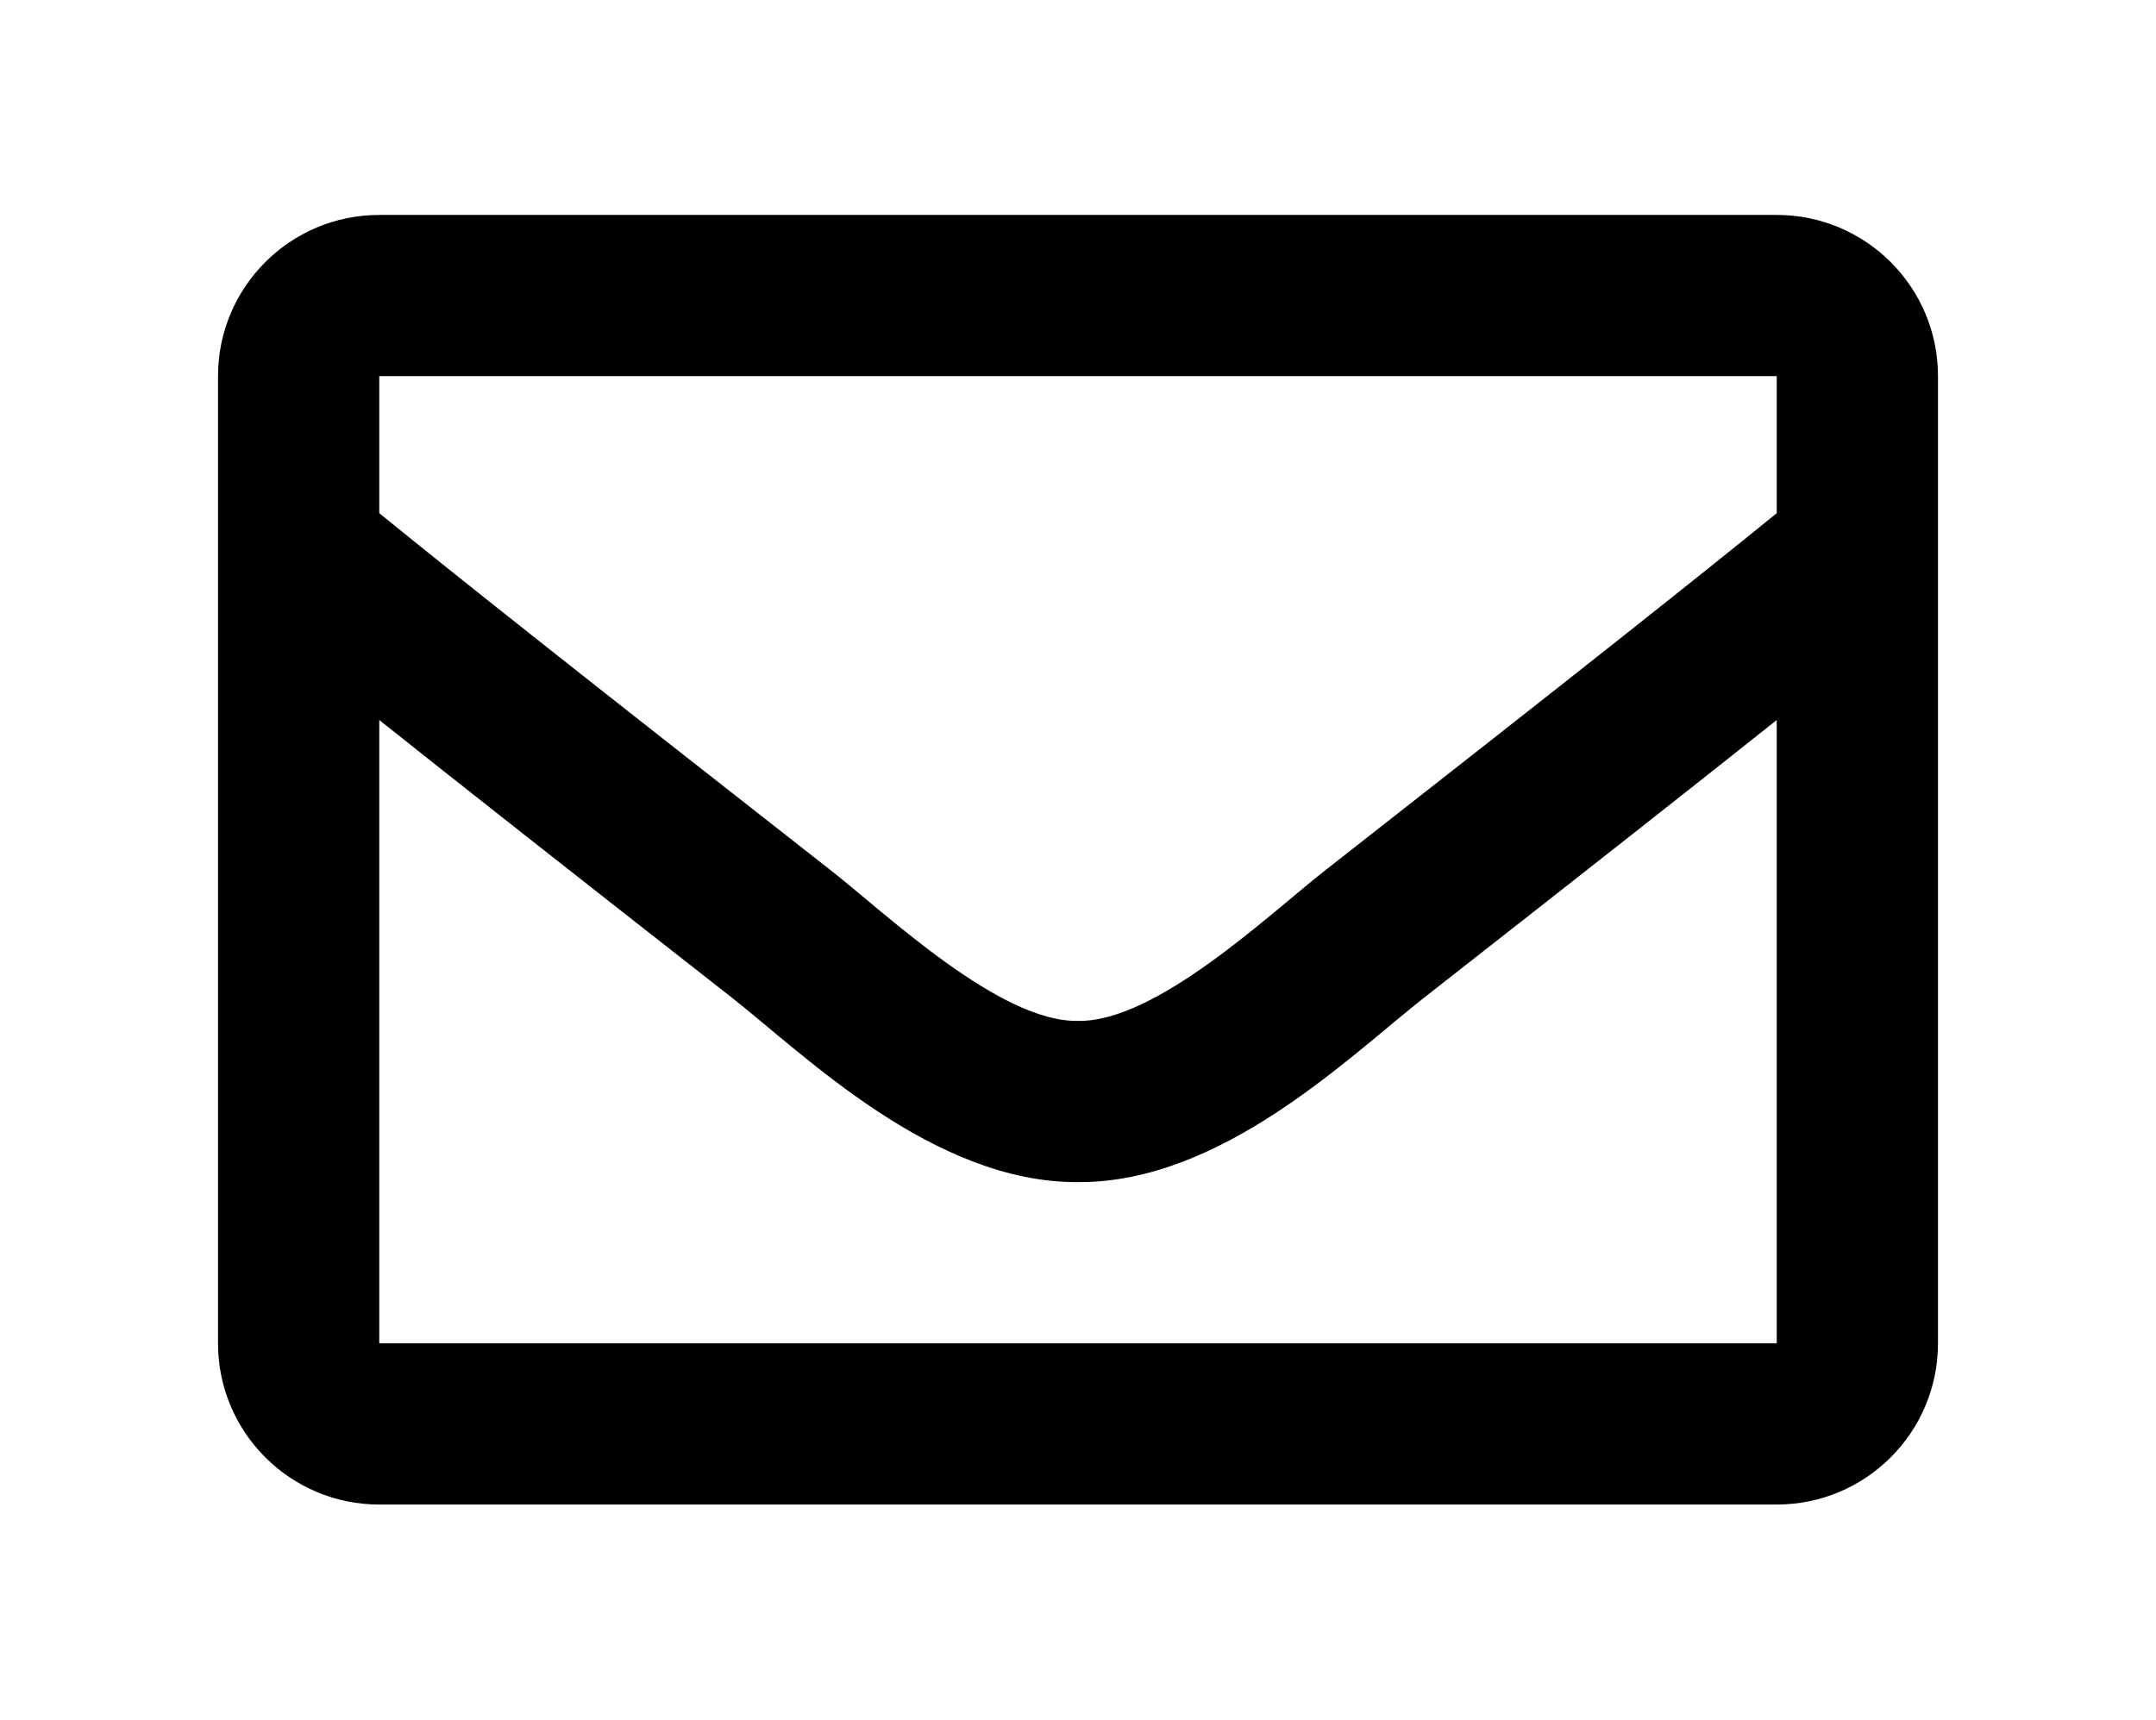
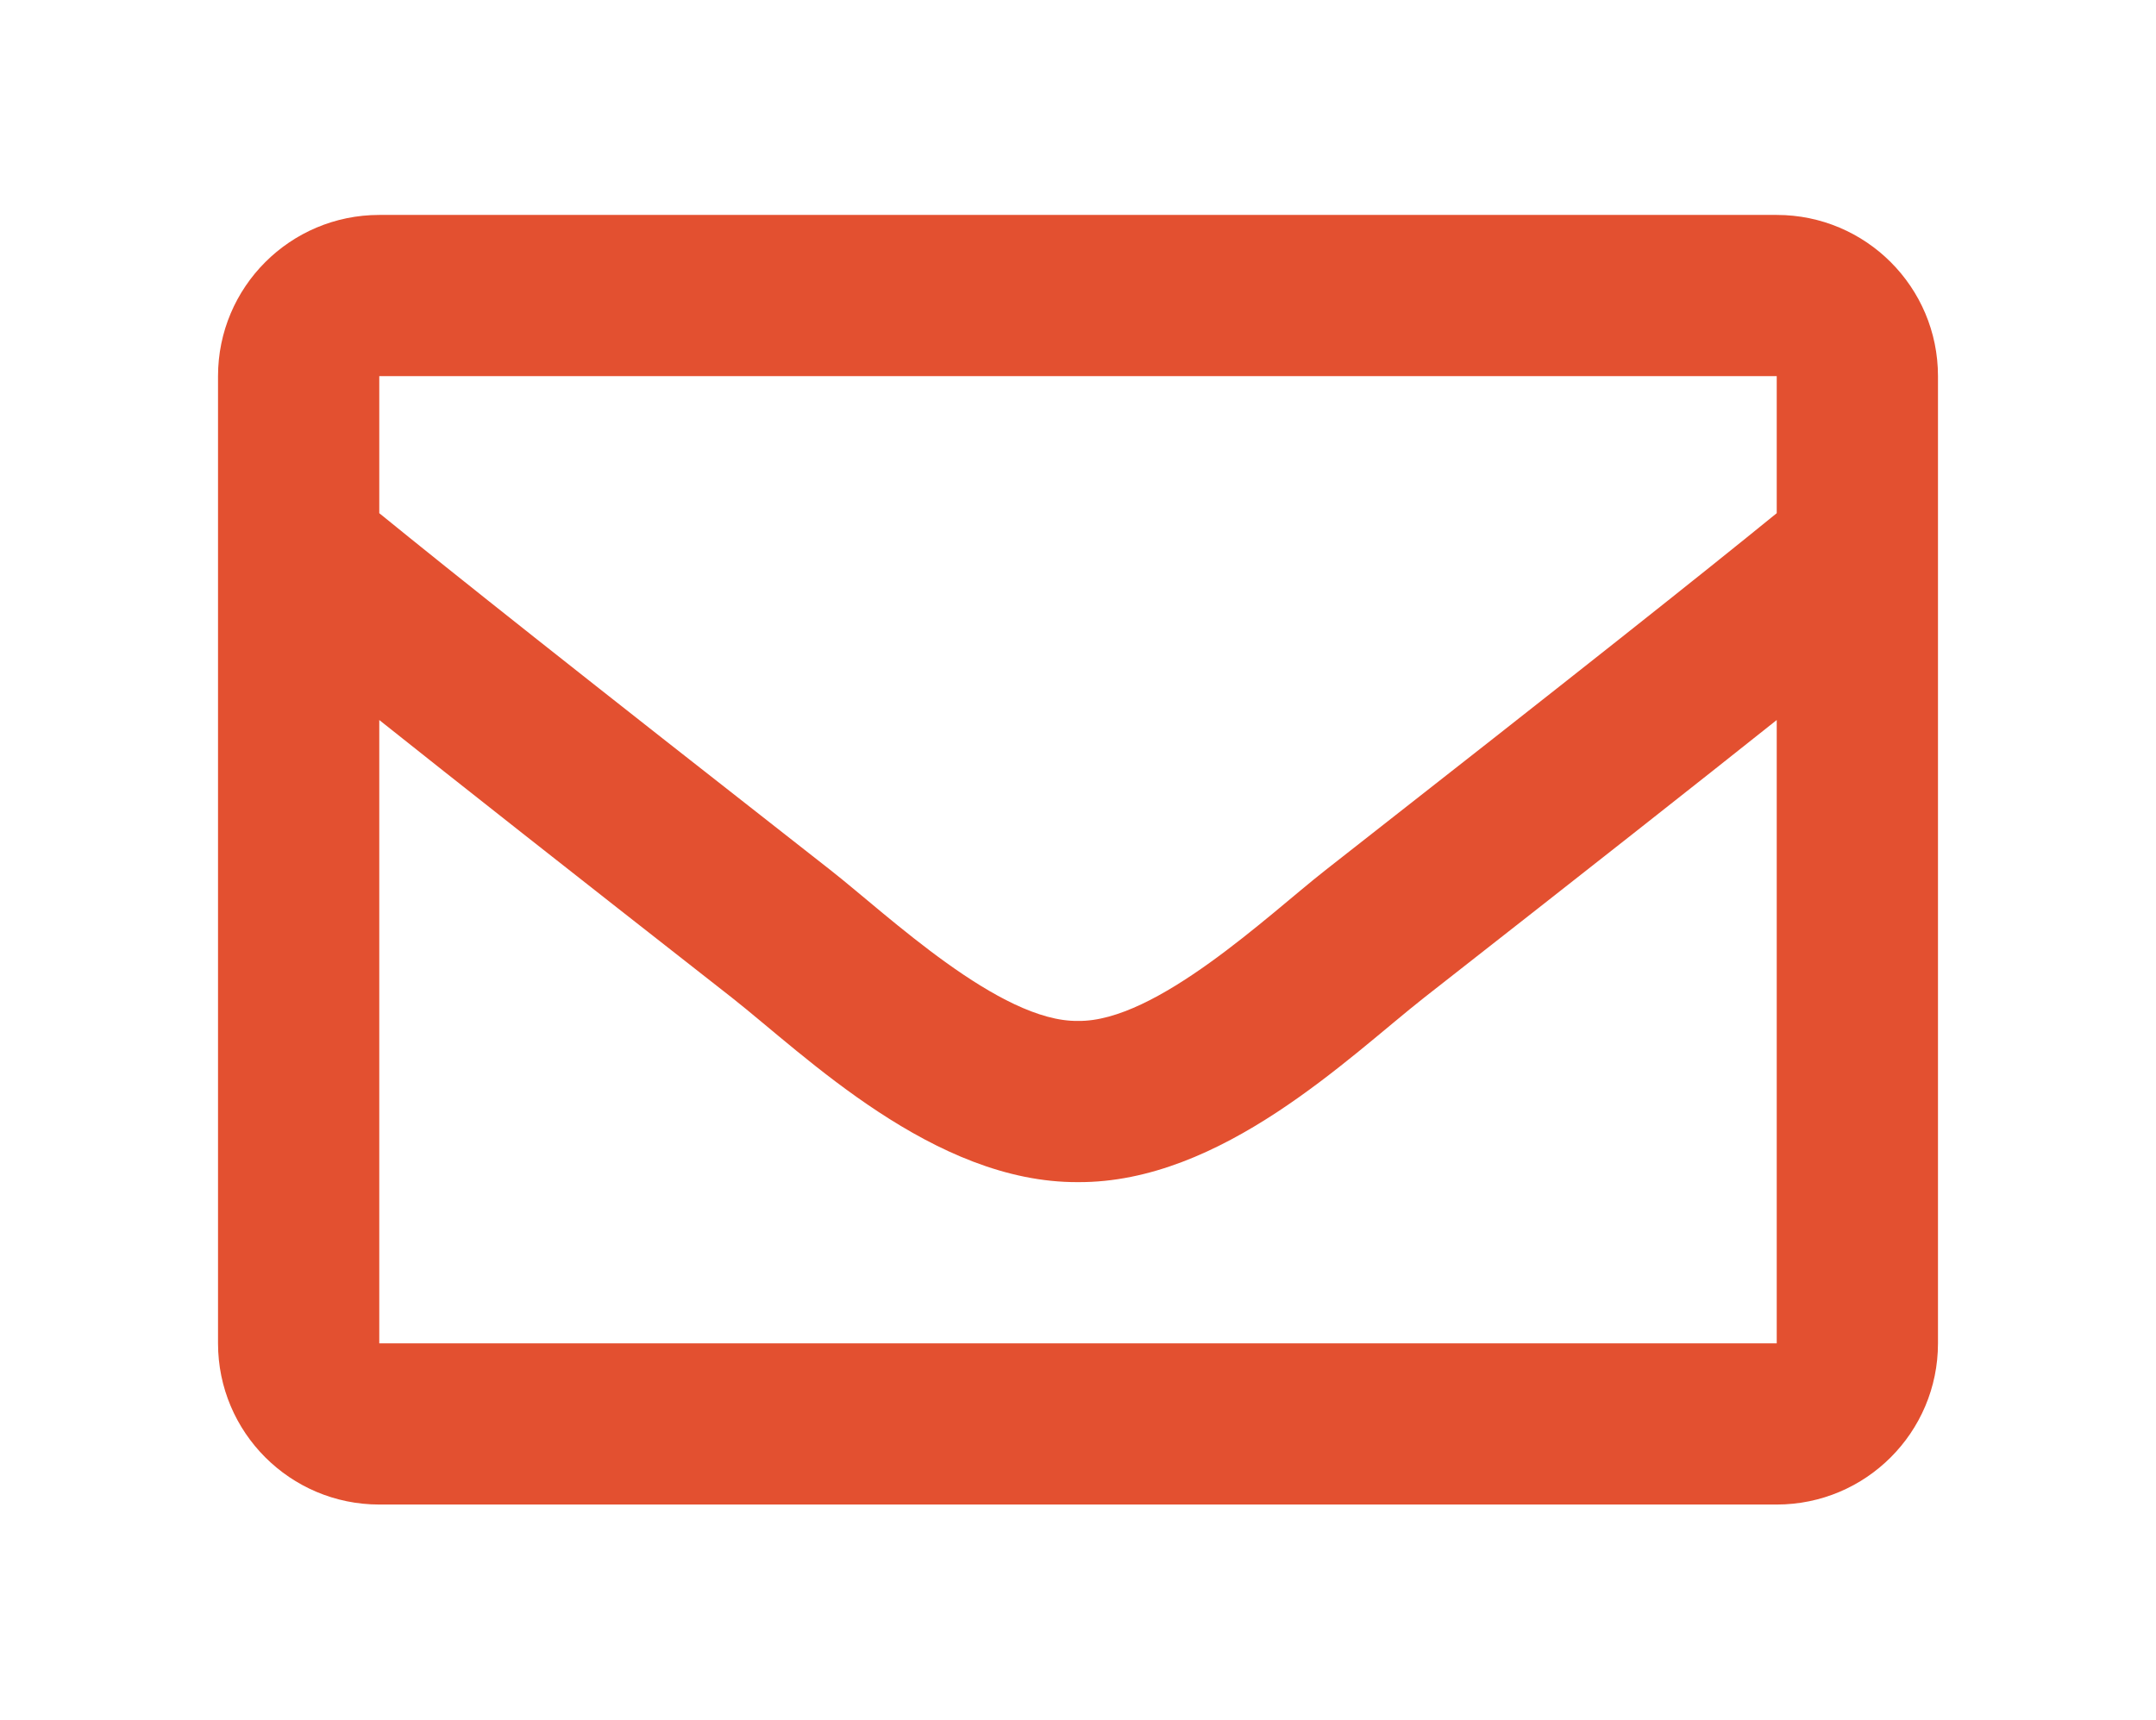
<svg xmlns="http://www.w3.org/2000/svg" width="89px" height="71px" viewBox="0 0 512 512" version="1.1">
-   <path fill="currentColor" d="M464 64H48C21.49 64 0 85.49 0 112v288c0 26.51 21.49 48 48 48h416c26.51 0 48-21.49 48-48V112c0-26.51-21.49-48-48-48zm0 48v40.805c-22.422 18.259-58.168 46.651-134.587 106.49-16.841 13.247-50.201 45.072-73.413 44.701-23.208.375-56.579-31.459-73.413-44.701C106.18 199.465 70.425 171.067 48 152.805V112h416zM48 400V214.398c22.914 18.251 55.409 43.862 104.938 82.646 21.857 17.205 60.134 55.186 103.062 54.955 42.717.231 80.509-37.199 103.053-54.947 49.528-38.783 82.032-64.401 104.947-82.653V400H48z" />
+   <path fill="#e35030" d="M464 64H48C21.49 64 0 85.49 0 112v288c0 26.51 21.49 48 48 48h416c26.51 0 48-21.49 48-48V112c0-26.51-21.49-48-48-48zm0 48v40.805c-22.422 18.259-58.168 46.651-134.587 106.49-16.841 13.247-50.201 45.072-73.413 44.701-23.208.375-56.579-31.459-73.413-44.701C106.18 199.465 70.425 171.067 48 152.805V112h416zM48 400V214.398c22.914 18.251 55.409 43.862 104.938 82.646 21.857 17.205 60.134 55.186 103.062 54.955 42.717.231 80.509-37.199 103.053-54.947 49.528-38.783 82.032-64.401 104.947-82.653V400H48z" />
</svg>
